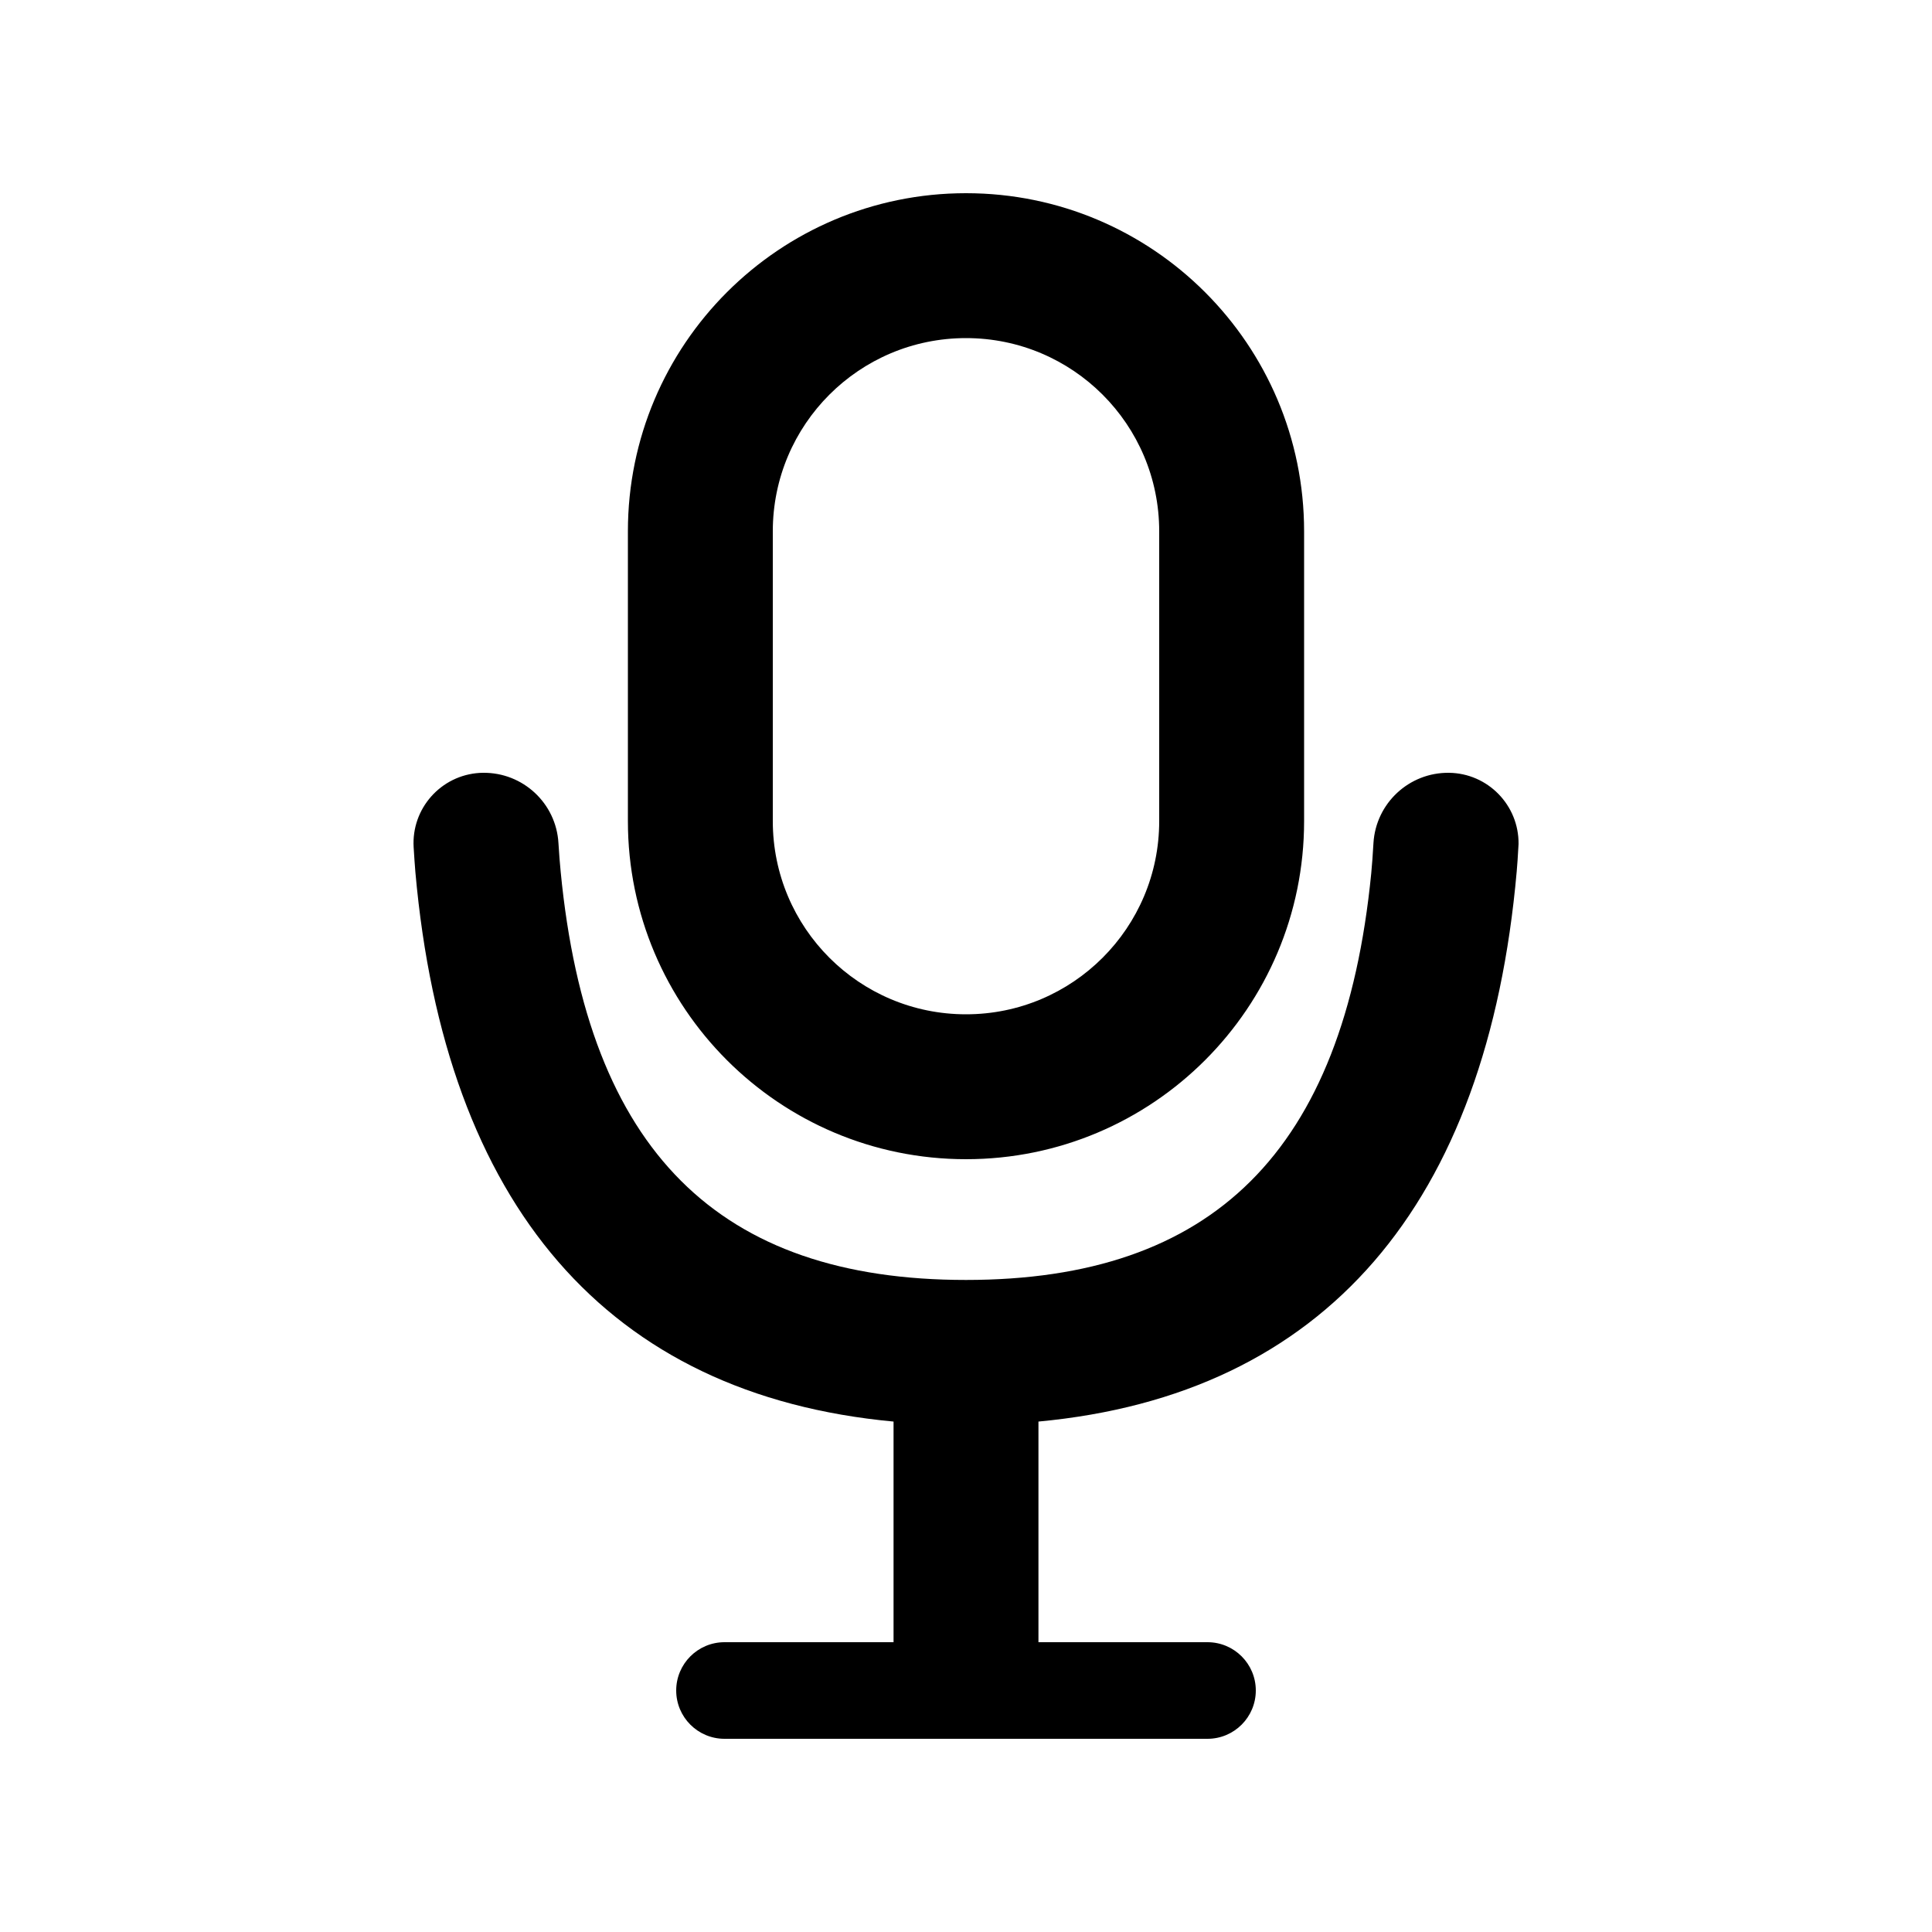
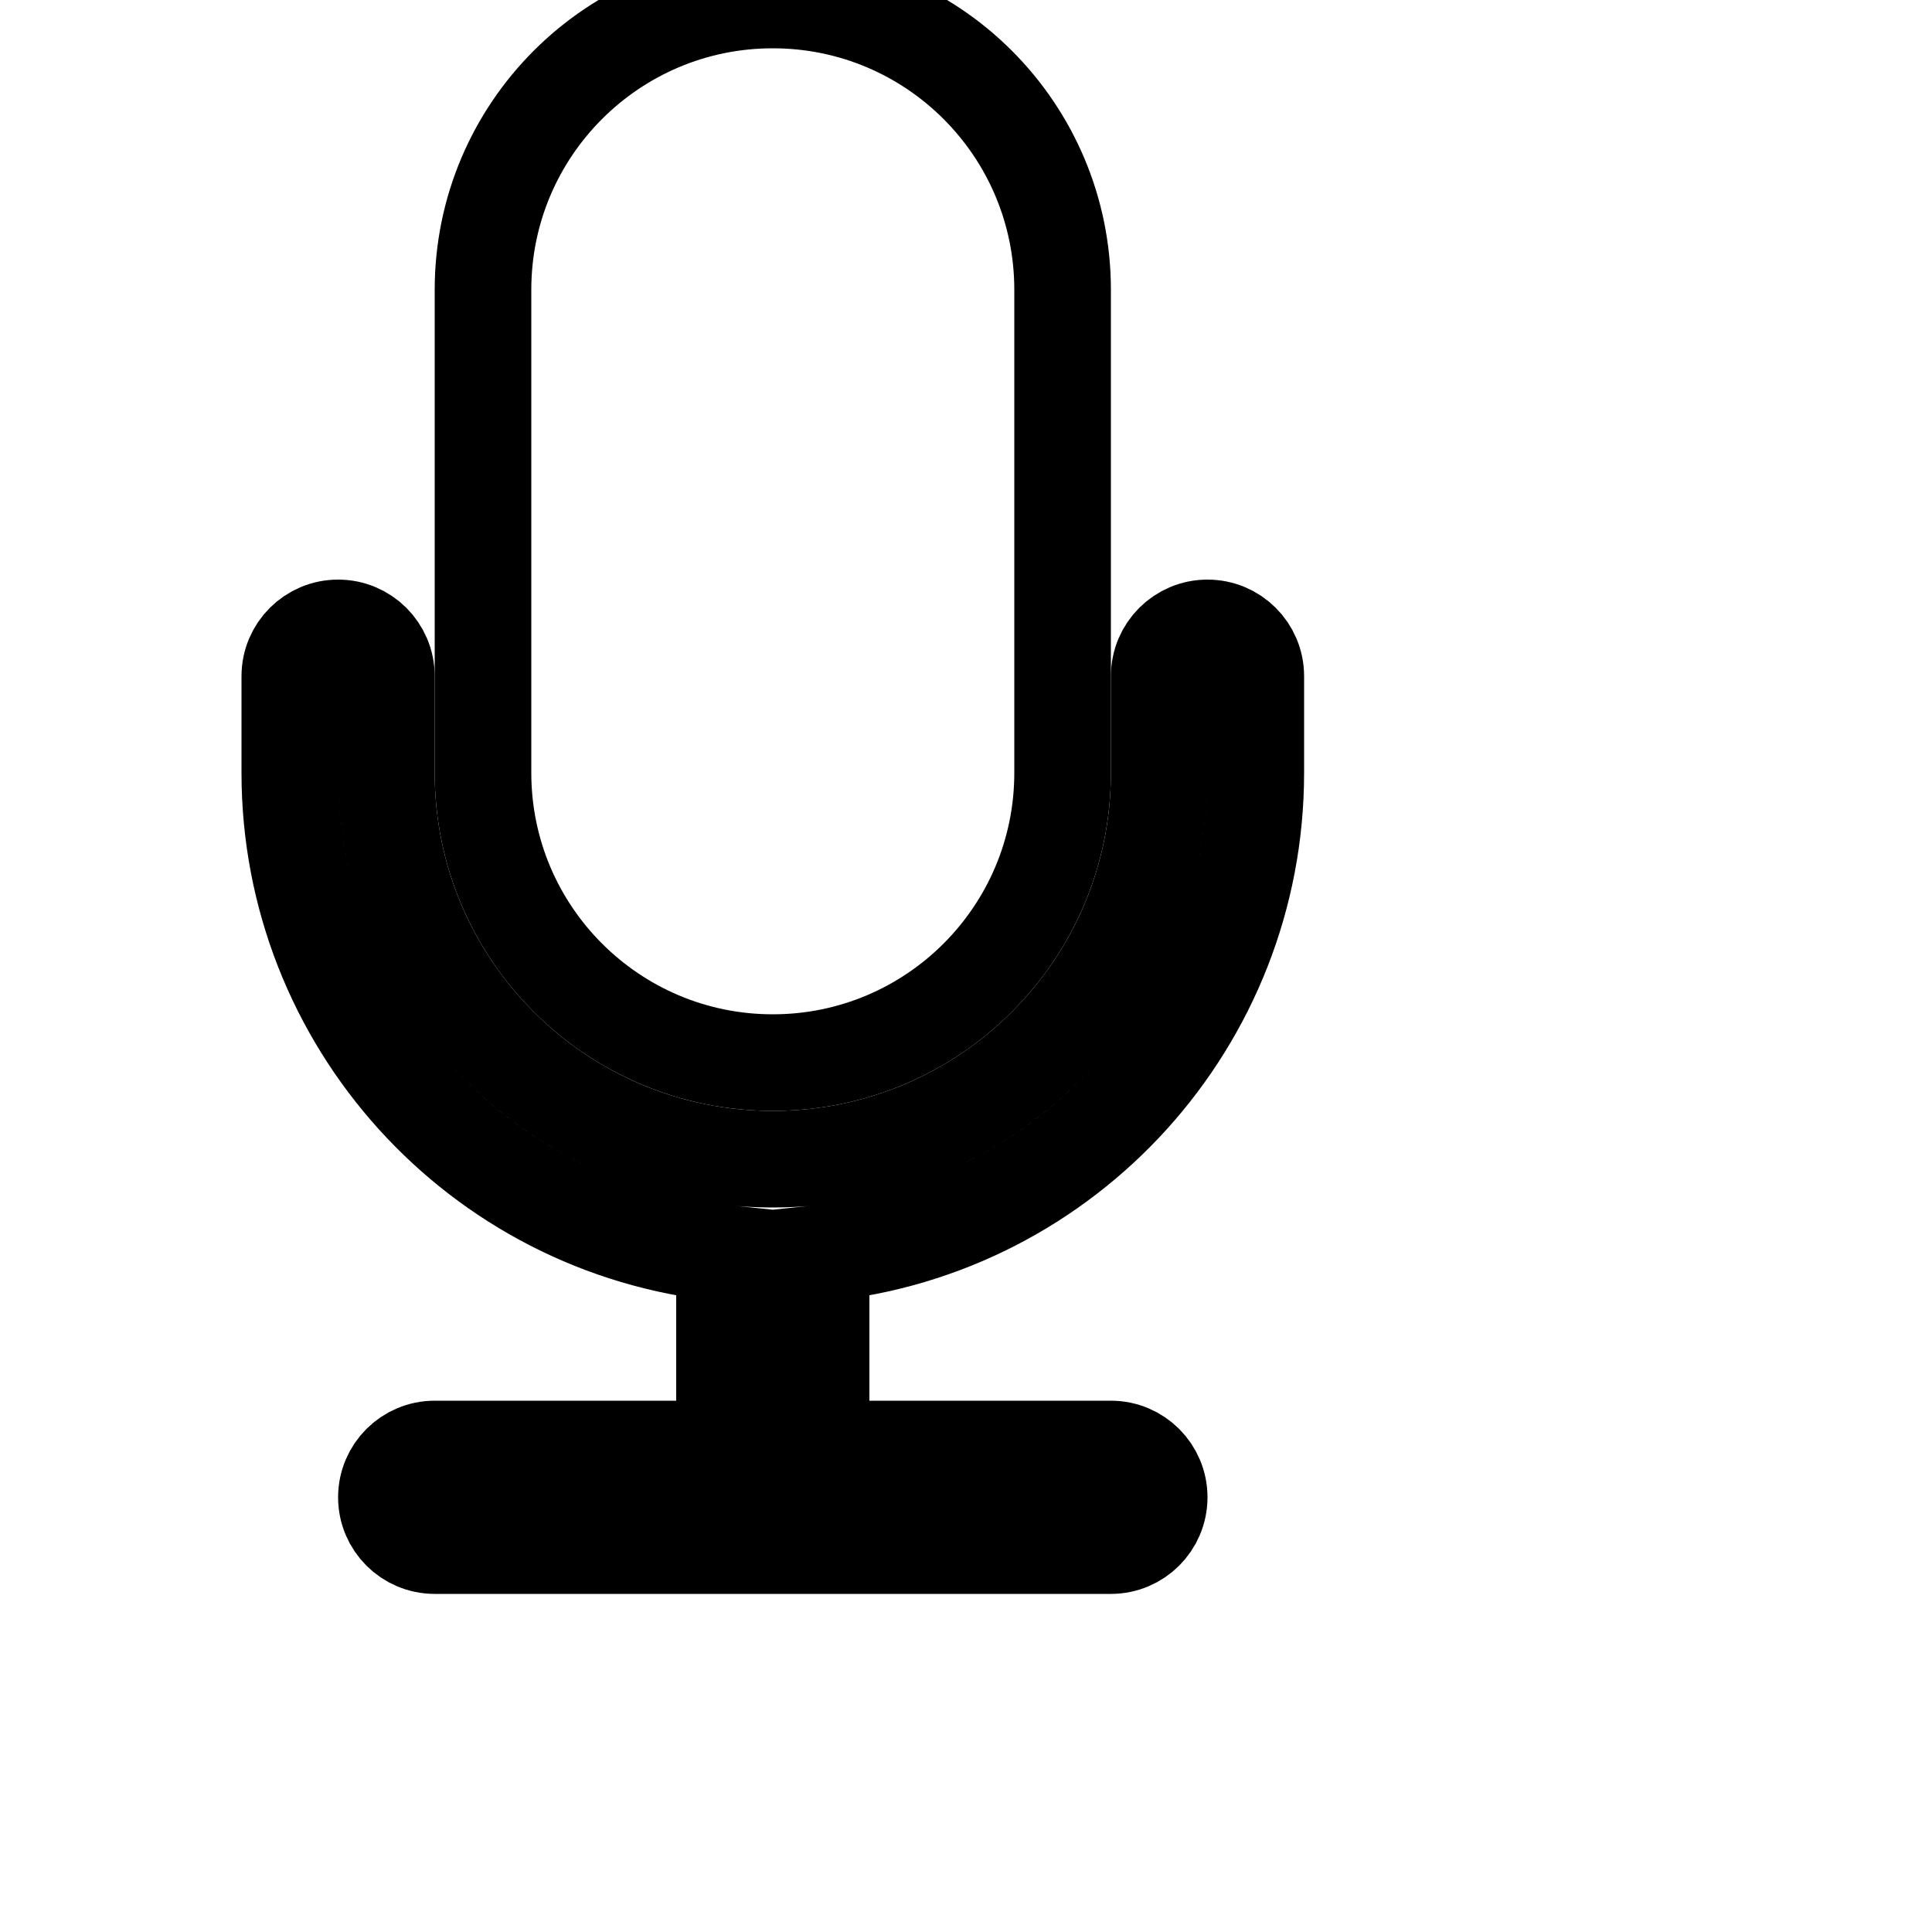
- <svg id="mic" viewBox="0 0 20 20">
-   <path d="M10,3.5 C8.895,3.5 8,4.395 8,5.5 L8,8.5 C8,9.605 8.895,10.5 10,10.5 C11.105,10.5 12,9.605 12,8.5 L12,5.5 C12,4.395 11.105,3.5 10,3.5 Z M13,17.5 L13,17.5 C13,17.776 12.776,18 12.5,18 L7.5,18 C7.224,18 7,17.776 7,17.5 L7,17.5 C7,17.224 7.224,17 7.5,17 L9.25,17 L9.25,14.716 C6.287,14.44 4.607,12.475 4.3,9.028 C4.294,8.956 4.288,8.87 4.282,8.771 L4.282,8.771 C4.258,8.37 4.564,8.025 4.966,8.001 C4.977,8.001 4.989,8 5,8 L5,8 C5.413,7.995 5.757,8.315 5.781,8.727 C5.788,8.843 5.796,8.942 5.804,9.023 C6.084,11.922 7.447,13.25 10,13.25 C12.547,13.25 13.91,11.928 14.195,9.041 C14.203,8.956 14.211,8.851 14.218,8.727 L14.218,8.727 C14.243,8.315 14.587,7.995 15,8 L15,8 C15.402,8.005 15.724,8.335 15.72,8.737 C15.719,8.749 15.719,8.76 15.718,8.771 C15.713,8.867 15.707,8.95 15.701,9.02 C15.396,12.472 13.715,14.439 10.75,14.716 L10.75,17 L12.5,17 C12.776,17 13,17.224 13,17.5 Z M10,2 C11.933,2 13.5,3.567 13.5,5.5 L13.5,8.5 C13.5,10.433 11.933,12 10,12 C8.067,12 6.5,10.433 6.5,8.5 L6.5,5.5 C6.5,3.567 8.067,2 10,2 Z" />
+ <svg xmlns="http://www.w3.org/2000/svg" viewBox="0 0 20 20">
+   <path d="M5 3a3 3 0 0 1 6 0v5a3 3 0 0 1-6 0V3z" fill="none" stroke="currentColor" />
+   <path d="M3.5 6.5A.5.5 0 0 1 4 7v1a4 4 0 0 0 8 0V7a.5.5 0 0 1 1 0v1a5 5 0 0 1-4.5 4.975V15h3a.5.5 0 0 1 0 1h-7a.5.5 0 0 1 0-1h3v-2.025A5 5 0 0 1 3 8V7a.5.5 0 0 1 .5-.5z" fill="none" stroke="currentColor" />
</svg>
